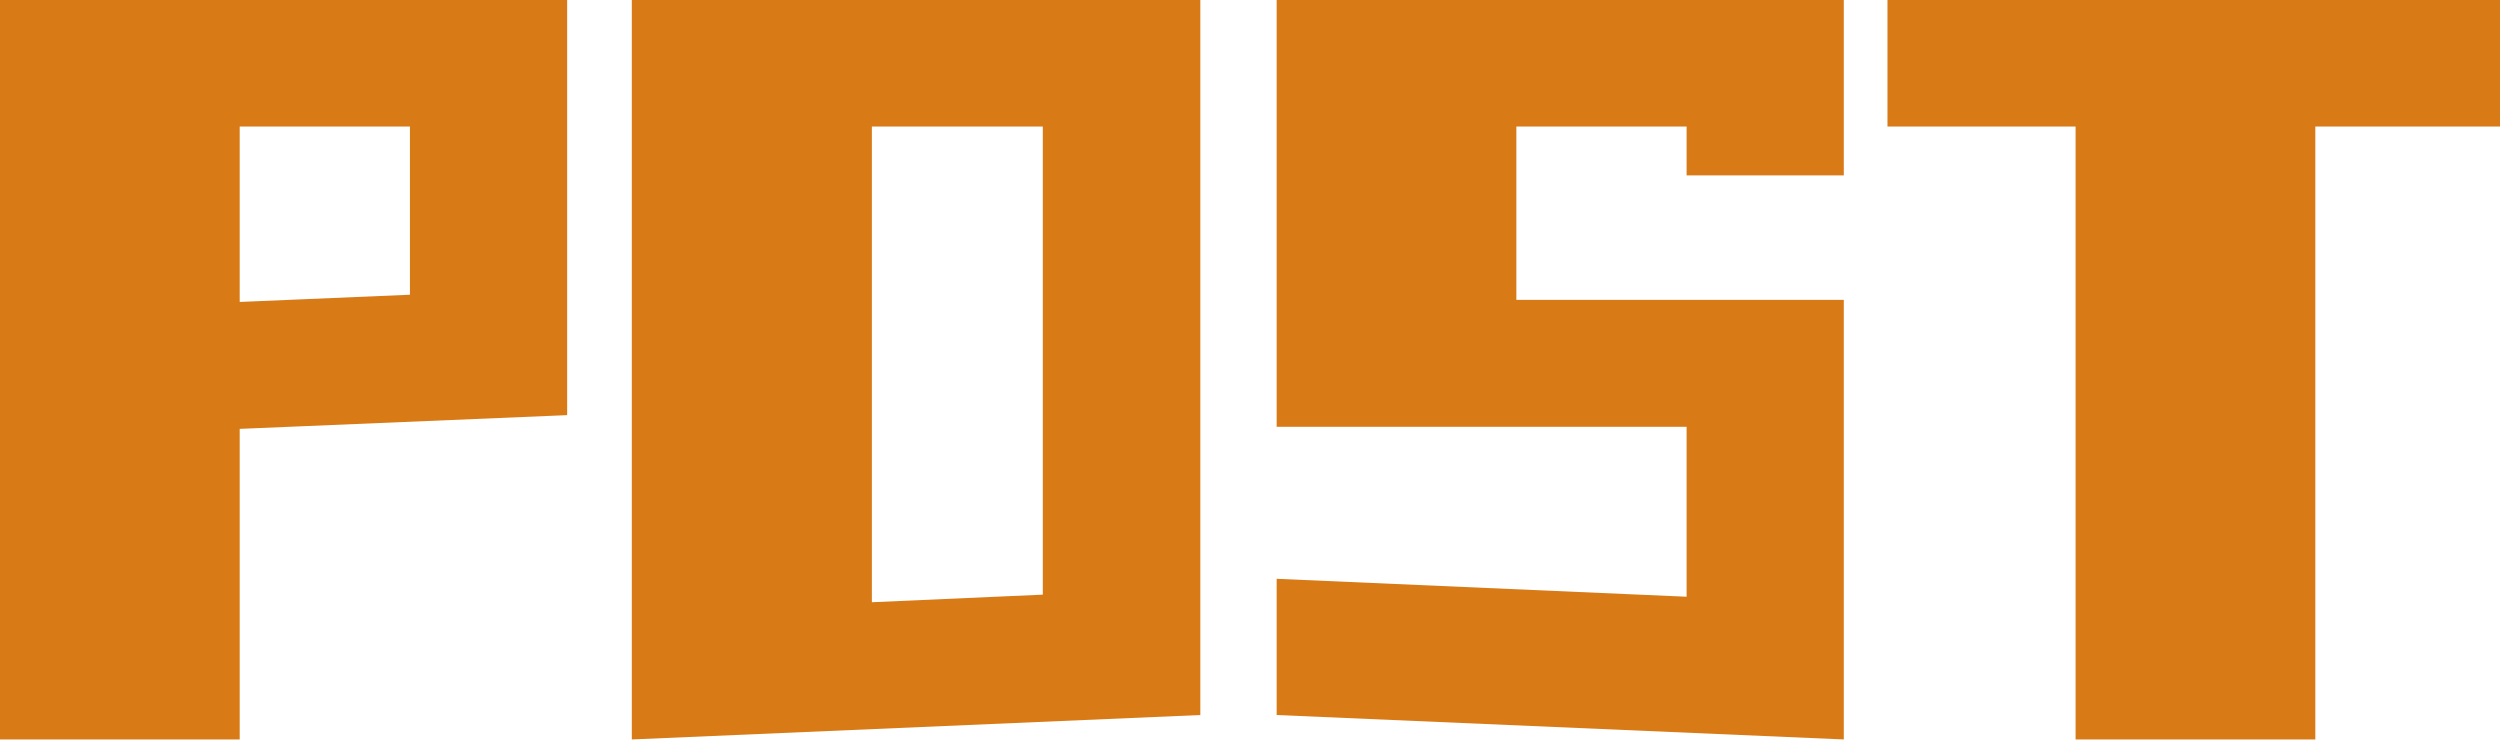
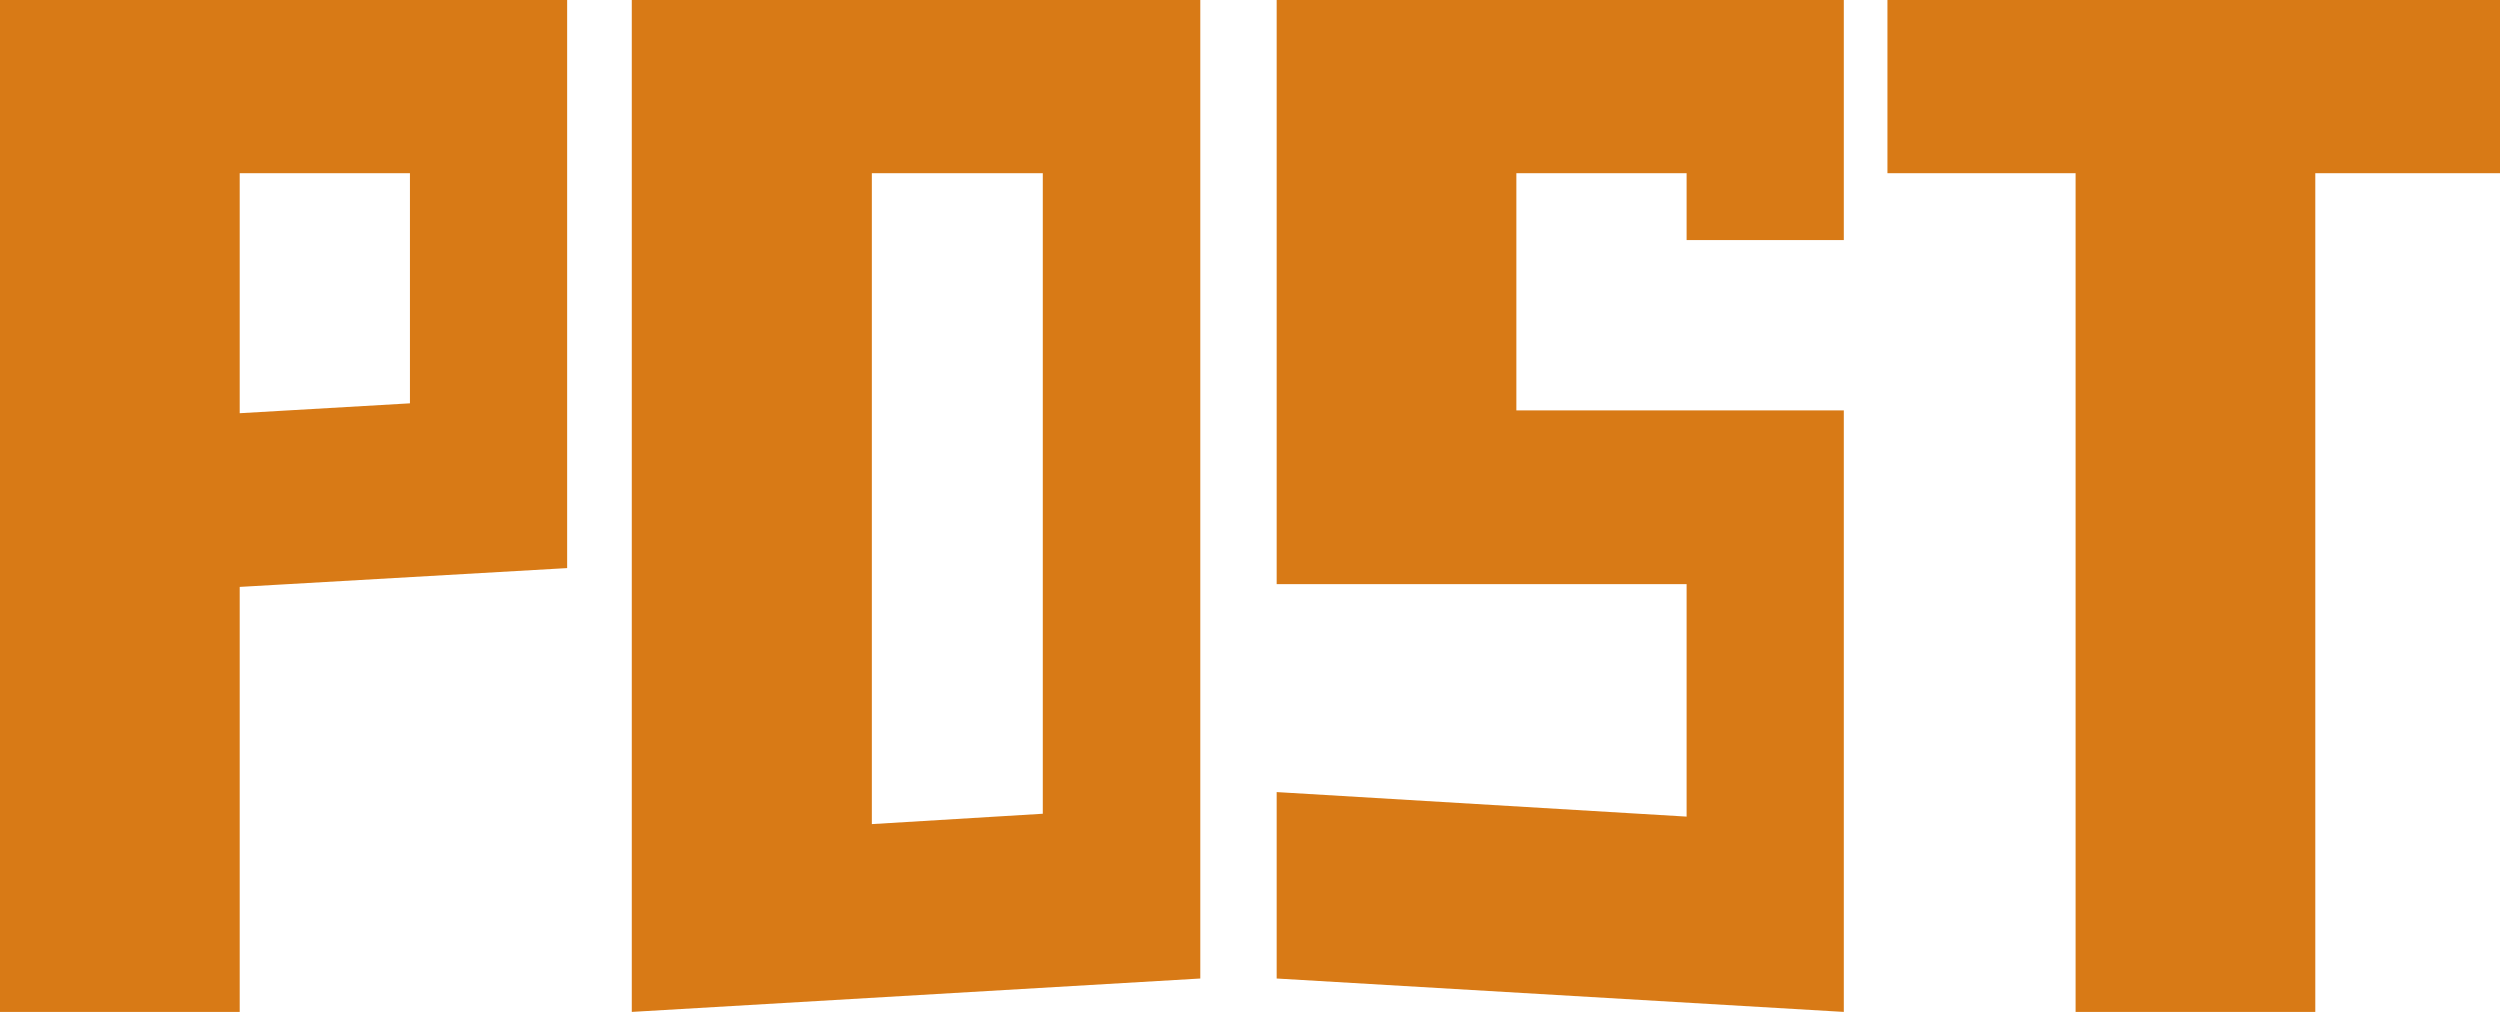
- <svg xmlns="http://www.w3.org/2000/svg" fill="none" version="1.1" width="56.789" height="16.797" viewBox="0 0 56.789 16.797">
+ <svg xmlns="http://www.w3.org/2000/svg" fill="none" version="1.1" width="42" height="17" viewBox="0 0 42 17">
  <g style="mix-blend-mode:passthrough">
-     <path d="M0,0L12.883,0L12.883,9.43L5.445,9.742L5.445,16.797L0,16.797L0,0ZM5.445,6.859L9.312,6.695L9.312,2.875L5.445,2.875L5.445,6.859ZM27.266,0L27.266,16.242L14.352,16.797L14.352,0L27.266,0ZM19.805,13.68L23.688,13.508L23.688,2.875L19.805,2.875L19.805,13.68ZM29,0L41.883,0L41.883,3.984L38.312,3.984L38.312,2.875L34.445,2.875L34.445,6.812L41.883,6.812L41.883,16.797L29,16.242L29,13.148L38.312,13.555L38.312,9.695L29,9.695L29,0ZM56.789,0L56.789,2.875L52.594,2.875L52.594,16.797L47.148,16.797L47.148,2.875L42.875,2.875L42.875,0L56.789,0Z" fill="#D87A16" fill-opacity="1" />
+     <path d="M0,0L9.528,0L9.528,9.544L4.027,9.86L4.027,17L0,17L0,0ZM4.027,6.942L6.887,6.776L6.887,2.91L4.027,2.91L4.027,6.942ZM20.165,0L20.165,16.439L10.614,17L10.614,0L20.165,0ZM14.647,13.845L17.519,13.671L17.519,2.91L14.647,2.91L14.647,13.845ZM21.448,0L30.976,0L30.976,4.033L28.335,4.033L28.335,2.91L25.475,2.91L25.475,6.895L30.976,6.895L30.976,17L21.448,16.439L21.448,13.307L28.335,13.719L28.335,9.813L21.448,9.813L21.448,0ZM42,0L42,2.91L38.897,2.91L38.897,17L34.87,17L34.87,2.91L31.709,2.91L31.709,0L42,0Z" fill="#D87A16" fill-opacity="1" />
  </g>
</svg>
